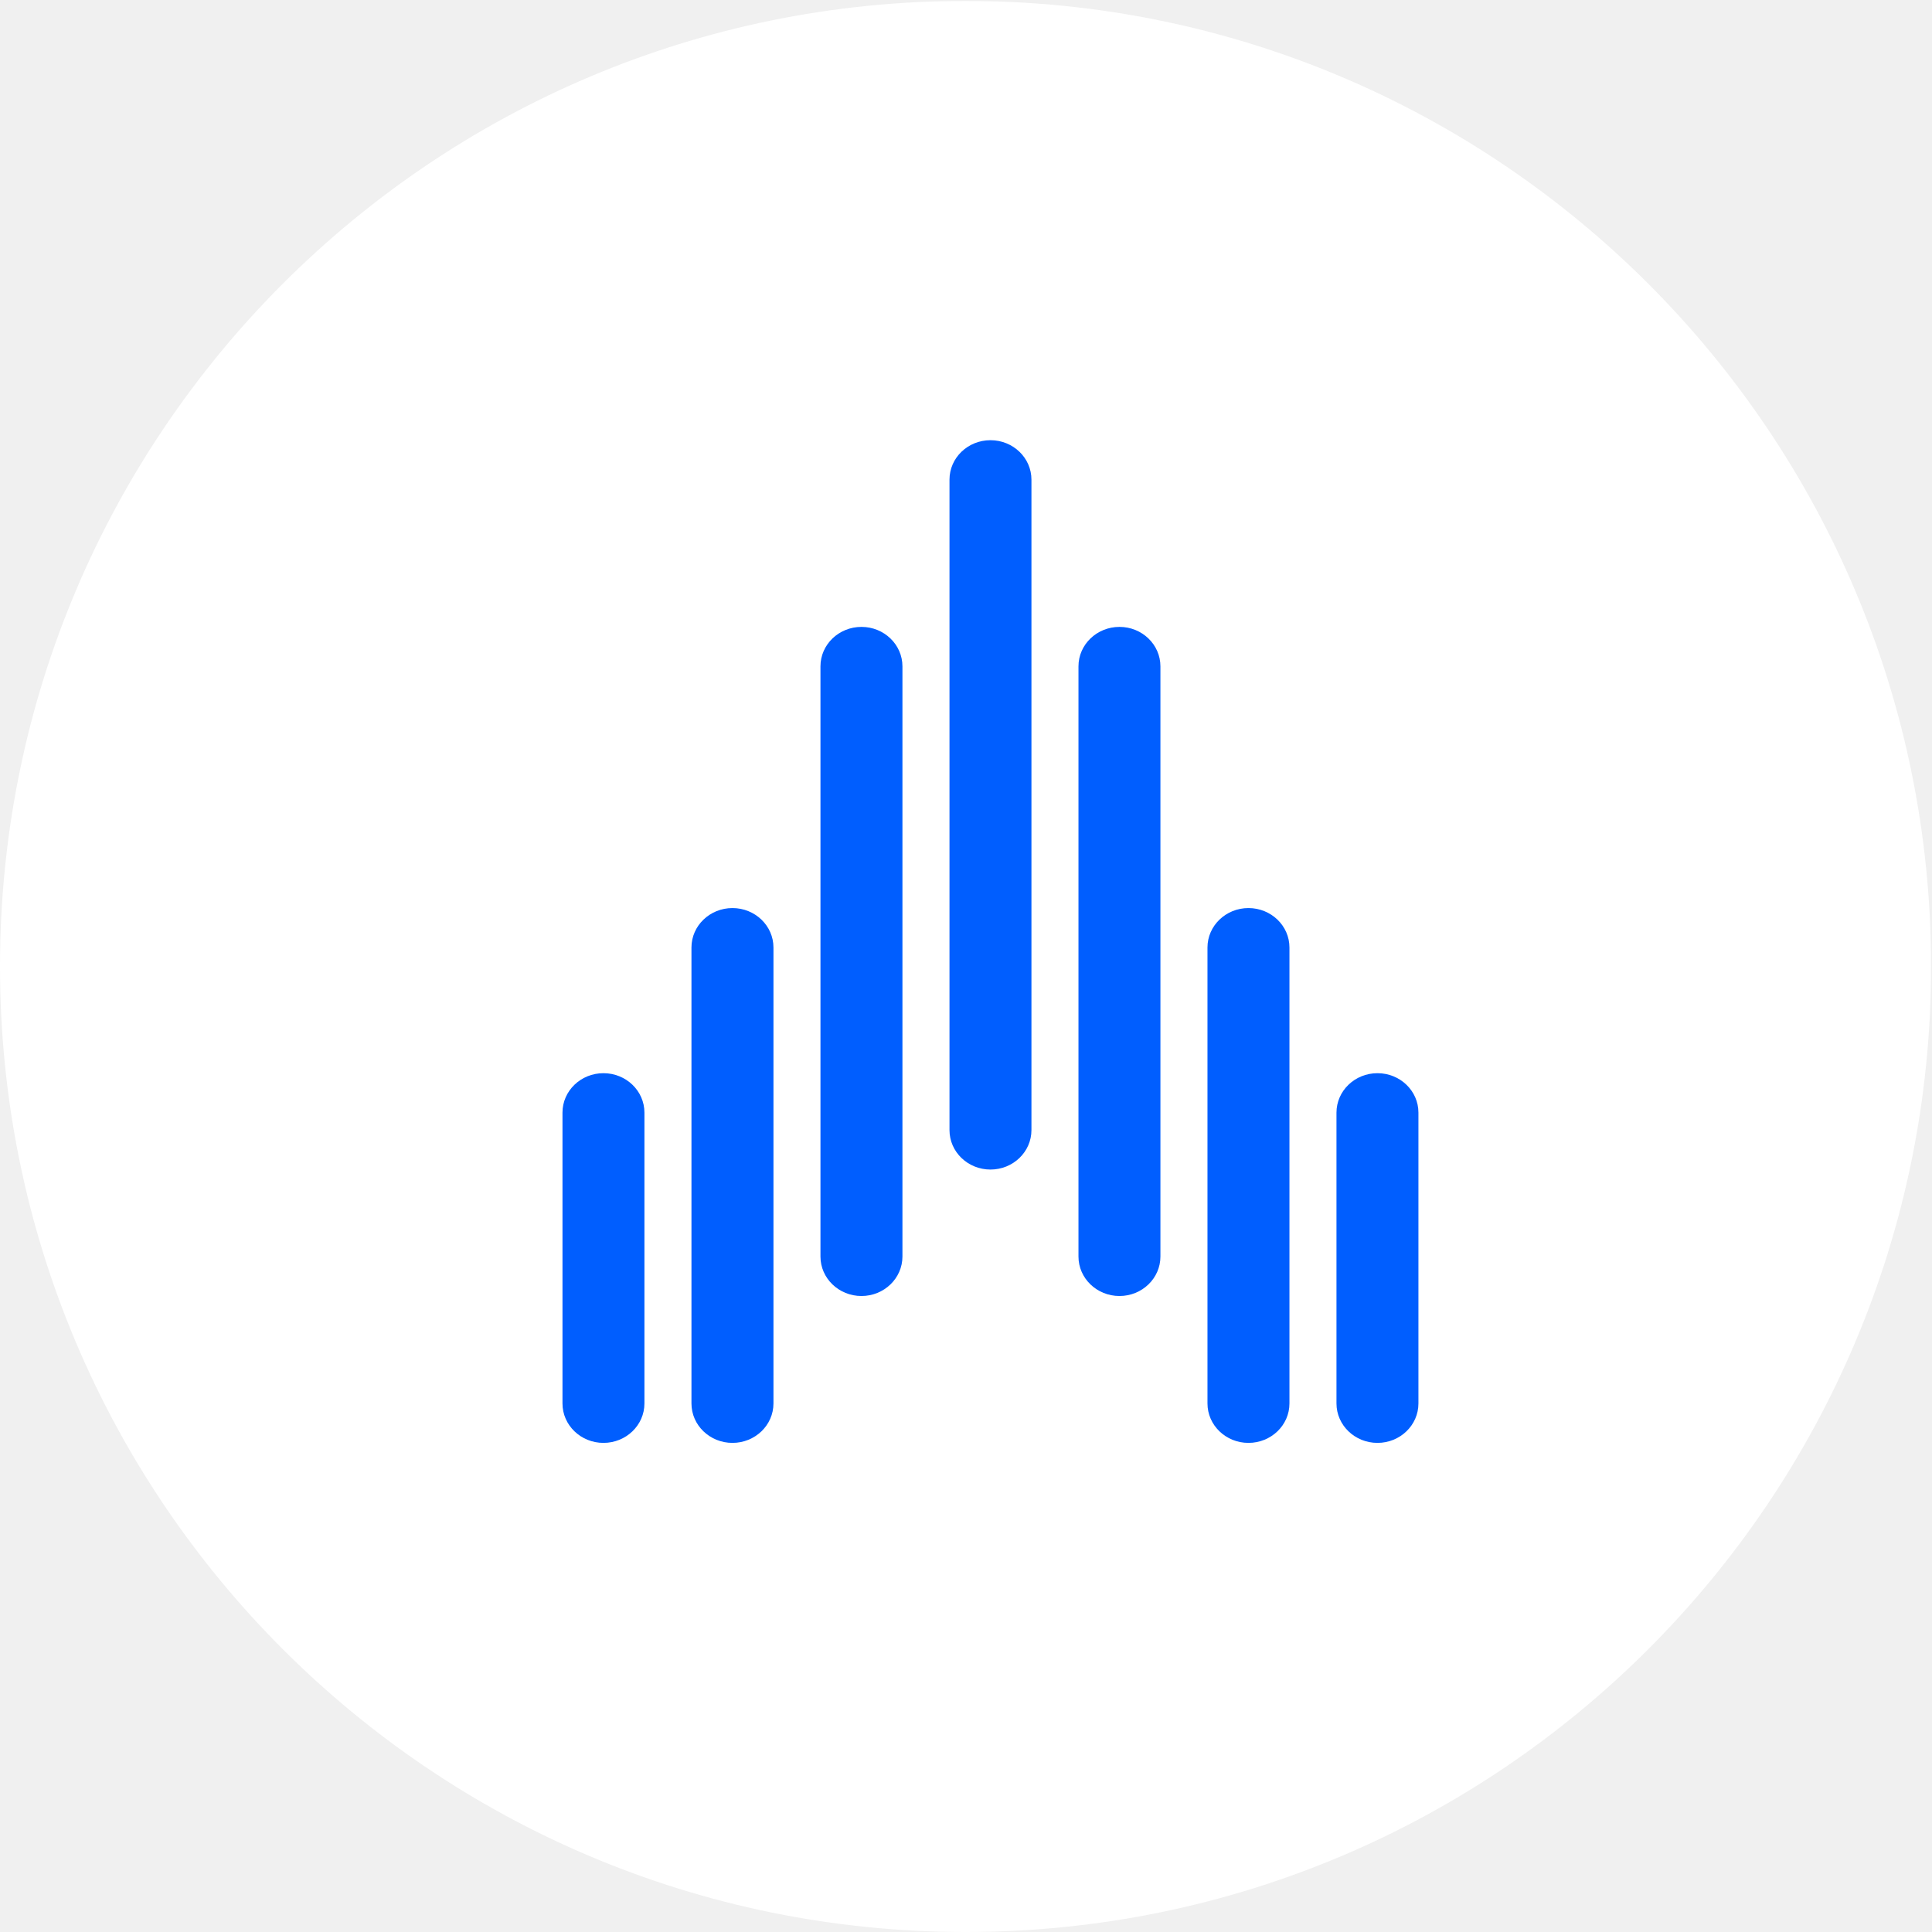
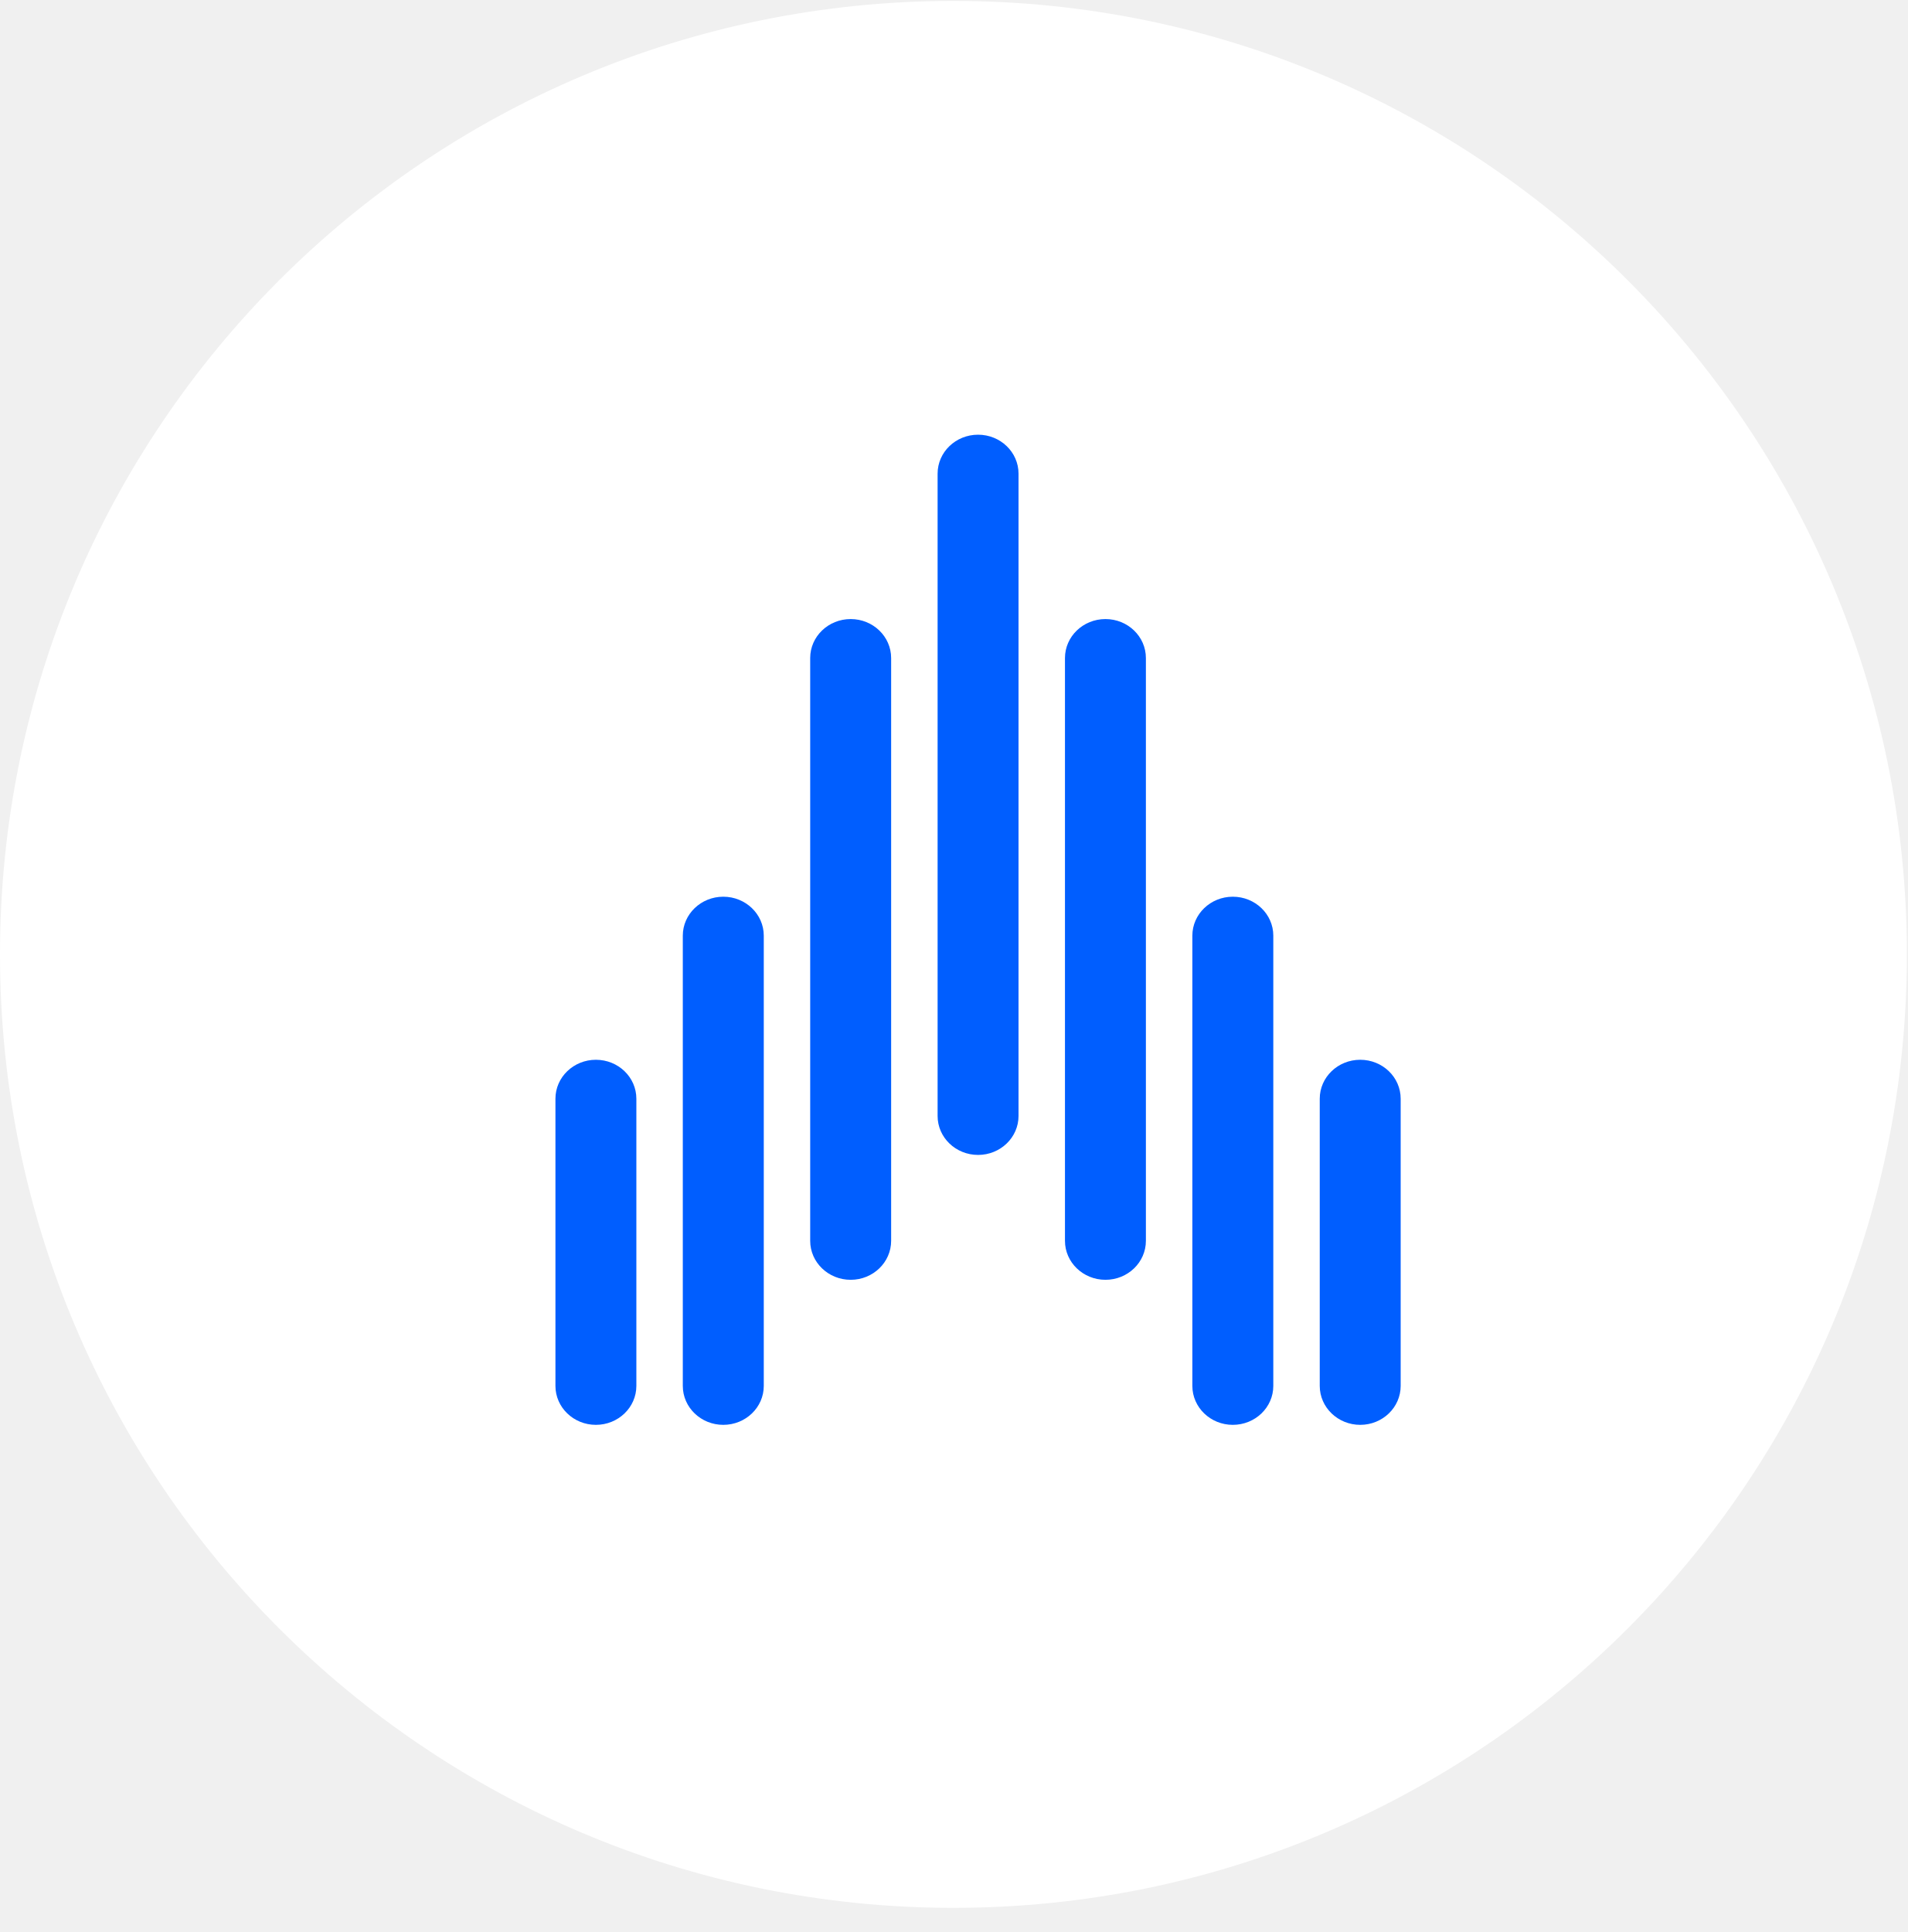
- <svg xmlns="http://www.w3.org/2000/svg" xmlns:xlink="http://www.w3.org/1999/xlink" width="79px" height="79px" viewBox="0 0 79 79" version="1.1">
-   <defs>
-     <polygon id="path-1" points="0 0.038 78.962 0.038 78.962 79 0 79" />
-   </defs>
-   <g id="Desktop" stroke="none" stroke-width="1" fill="none" fill-rule="evenodd">
-     <g id="2-Services-Copy" transform="translate(-681, -39)">
-       <g id="Logo-White" transform="translate(681, 39)">
-         <g id="Group-3">
-           <mask id="mask-2" fill="white">
-             <use xlink:href="#path-1" />
-           </mask>
-           <g id="Clip-2" />
-           <path d="M78.962,39.519 C78.962,61.324 61.286,79 39.481,79 C17.676,79 -0,61.324 -0,39.519 C-0,17.714 17.676,0.038 39.481,0.038 C61.286,0.038 78.962,17.714 78.962,39.519" id="Fill-1" fill="#FFFFFF" mask="url(#mask-2)" />
-         </g>
-         <path d="M26.351,45.496 C26.351,44.605 25.601,43.883 24.675,43.883 C23.75,43.883 23,44.605 23,45.496 L23,57.387 C23,58.277 23.75,59 24.675,59 C25.601,59 26.351,58.277 26.351,57.387 L26.351,45.496 Z M58,45.496 C58,44.605 57.251,43.883 56.325,43.883 C55.4,43.883 54.649,44.605 54.649,45.496 L54.649,57.387 C54.649,58.277 55.4,59 56.325,59 C57.251,59 58,58.277 58,57.387 L58,45.496 Z M52.726,38.744 C52.726,37.854 51.976,37.131 51.049,37.131 C50.125,37.131 49.374,37.854 49.374,38.744 L49.374,57.387 C49.374,58.278 50.125,59 51.049,59 C51.976,59 52.726,58.278 52.726,57.387 L52.726,38.744 Z M31.627,38.744 C31.627,37.854 30.876,37.131 29.95,37.131 C29.025,37.131 28.274,37.854 28.274,38.744 L28.274,57.387 C28.274,58.278 29.025,59 29.95,59 C30.876,59 31.627,58.278 31.627,57.387 L31.627,38.744 Z M47.45,27.248 C47.45,26.356 46.7,25.634 45.776,25.634 C44.85,25.634 44.099,26.356 44.099,27.248 L44.099,51.38 C44.099,52.271 44.85,52.994 45.776,52.994 C46.7,52.994 47.45,52.271 47.45,51.38 L47.45,27.248 Z M36.901,27.248 C36.901,26.356 36.15,25.634 35.226,25.634 C34.3,25.634 33.549,26.356 33.549,27.248 L33.549,51.38 C33.549,52.271 34.3,52.994 35.226,52.994 C36.15,52.994 36.901,52.271 36.901,51.38 L36.901,27.248 Z M42.176,46.21 C42.176,47.1 41.426,47.823 40.501,47.823 C39.574,47.823 38.825,47.1 38.825,46.21 L38.825,19.613 C38.825,18.722 39.574,18 40.501,18 C41.426,18 42.176,18.722 42.176,19.613 L42.176,46.21 Z" id="Fill-4" fill="#005EFF" />
-       </g>
-     </g>
+ <svg xmlns="http://www.w3.org/2000/svg" width="79px" height="80px" viewBox="0 0 79 80" version="1.1">
+   <defs />
+   <g id="Artboard" stroke="none" stroke-width="1" fill="none" fill-rule="evenodd">
+     <path d="M78.962,39.519 C78.962,61.324 61.286,79 39.481,79 C17.676,79 -0,61.324 -0,39.519 C-0,17.714 17.676,0.038 39.481,0.038 C61.286,0.038 78.962,17.714 78.962,39.519" id="Fill-1" fill="#FFFFFF" />
+     <path d="M26.351,45.496 C26.351,44.605 25.601,43.883 24.675,43.883 C23.75,43.883 23,44.605 23,45.496 L23,57.387 C23,58.277 23.75,59 24.675,59 C25.601,59 26.351,58.277 26.351,57.387 L26.351,45.496 Z M58,45.496 C58,44.605 57.251,43.883 56.325,43.883 C55.4,43.883 54.649,44.605 54.649,45.496 L54.649,57.387 C54.649,58.277 55.4,59 56.325,59 C57.251,59 58,58.277 58,57.387 L58,45.496 Z M52.726,38.744 C52.726,37.854 51.976,37.131 51.049,37.131 C50.125,37.131 49.374,37.854 49.374,38.744 L49.374,57.387 C49.374,58.278 50.125,59 51.049,59 C51.976,59 52.726,58.278 52.726,57.387 L52.726,38.744 Z M31.627,38.744 C31.627,37.854 30.876,37.131 29.95,37.131 C29.025,37.131 28.274,37.854 28.274,38.744 L28.274,57.387 C28.274,58.278 29.025,59 29.95,59 C30.876,59 31.627,58.278 31.627,57.387 L31.627,38.744 Z M47.45,27.248 C47.45,26.356 46.7,25.634 45.776,25.634 C44.85,25.634 44.099,26.356 44.099,27.248 L44.099,51.38 C44.099,52.271 44.85,52.994 45.776,52.994 C46.7,52.994 47.45,52.271 47.45,51.38 L47.45,27.248 Z M36.901,27.248 C36.901,26.356 36.15,25.634 35.226,25.634 C34.3,25.634 33.549,26.356 33.549,27.248 L33.549,51.38 C33.549,52.271 34.3,52.994 35.226,52.994 C36.15,52.994 36.901,52.271 36.901,51.38 L36.901,27.248 Z M42.176,46.21 C42.176,47.1 41.426,47.823 40.501,47.823 C39.574,47.823 38.825,47.1 38.825,46.21 L38.825,19.613 C38.825,18.722 39.574,18 40.501,18 C41.426,18 42.176,18.722 42.176,19.613 L42.176,46.21 Z" id="Fill-4" fill="#005EFF" />
  </g>
</svg>
